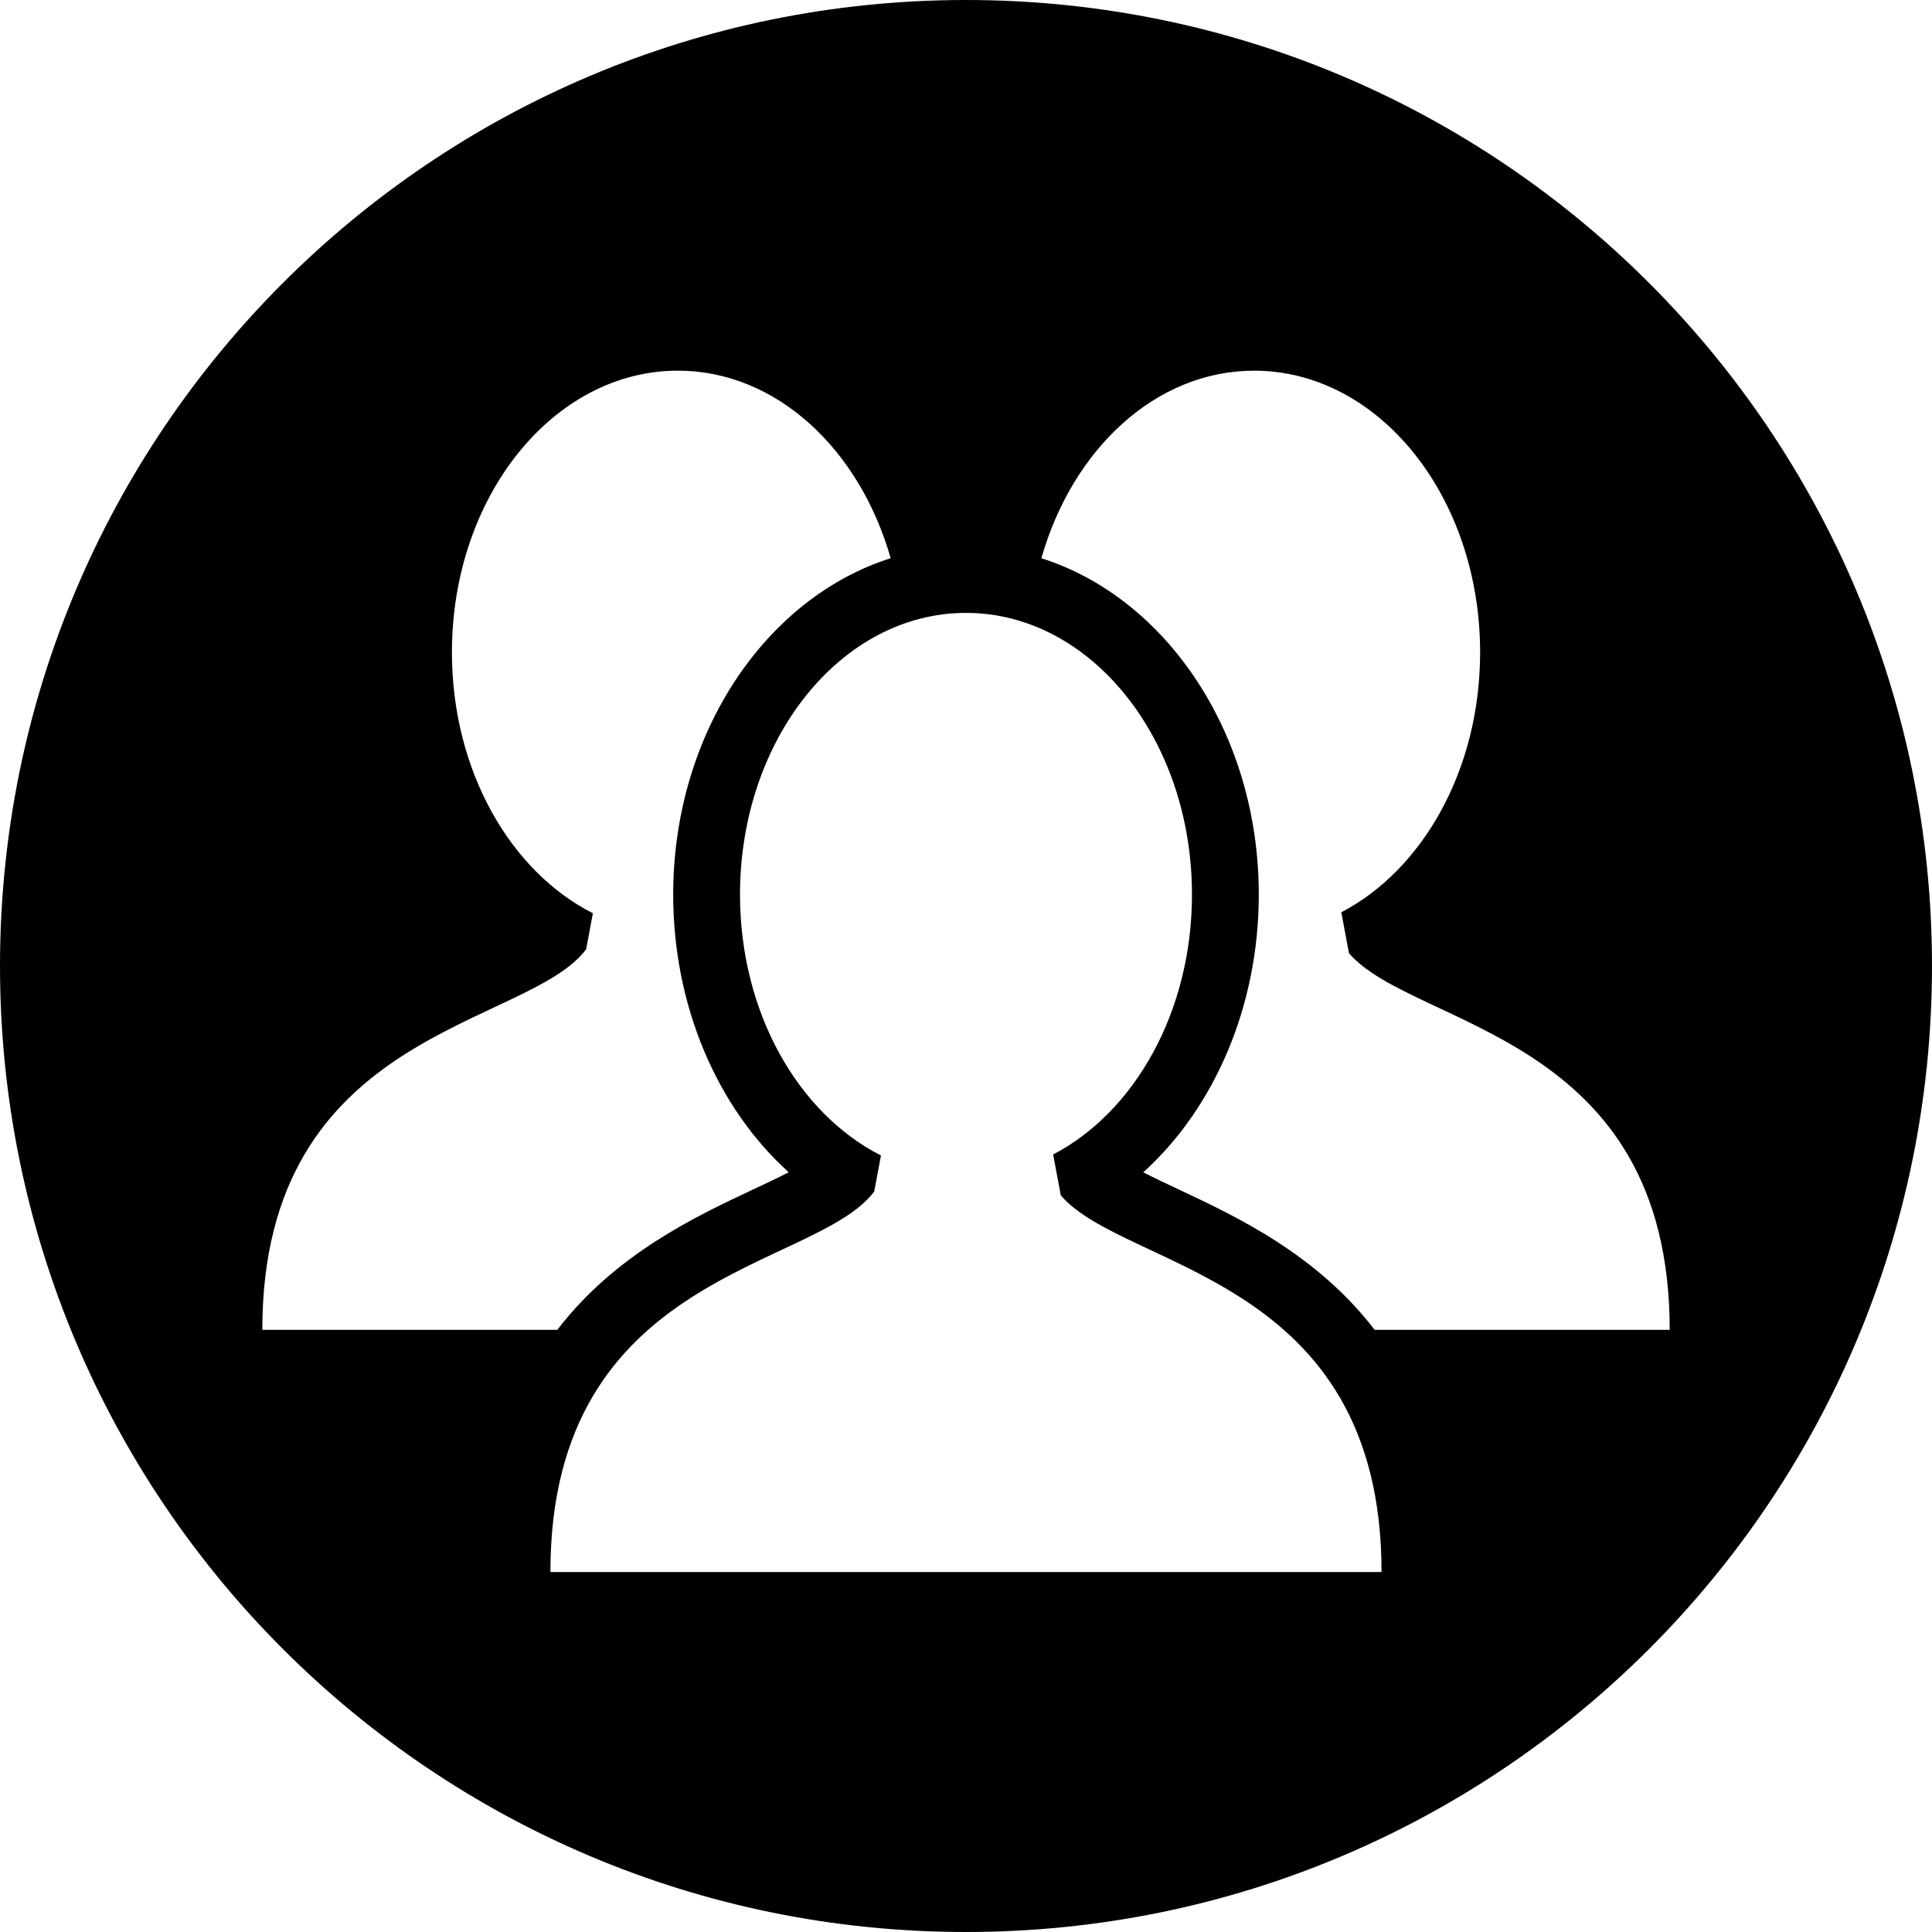
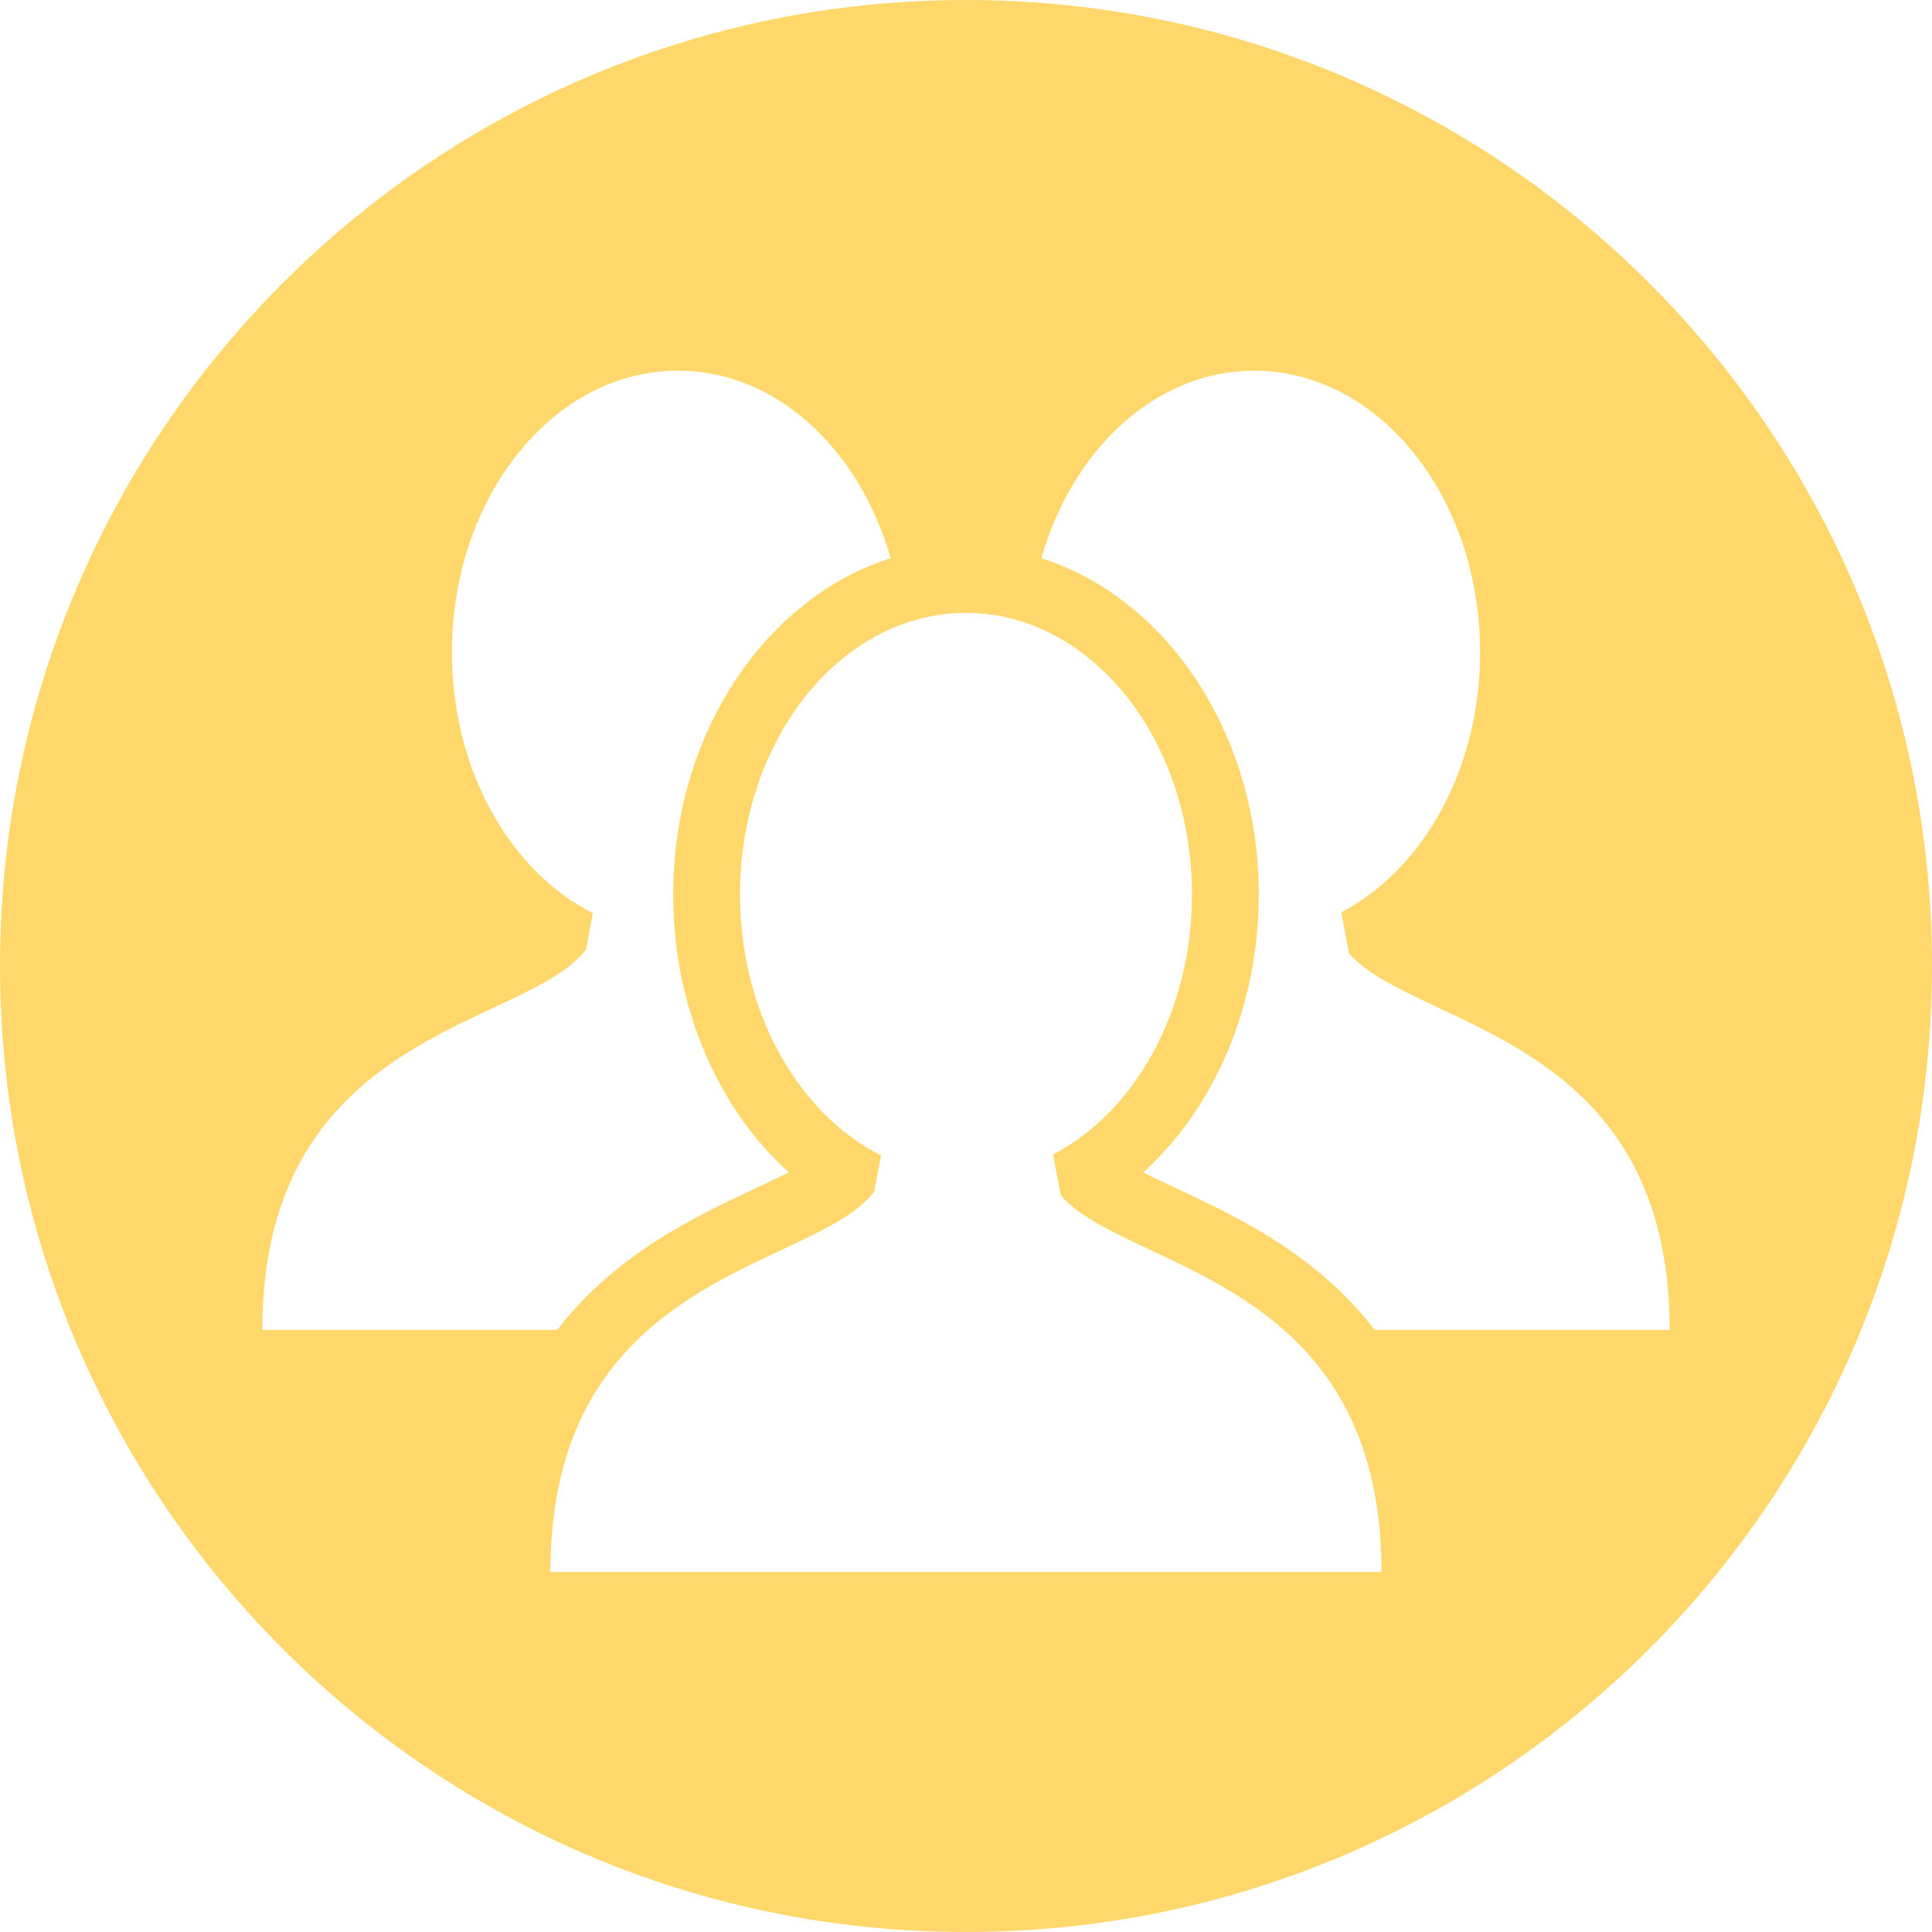
<svg xmlns="http://www.w3.org/2000/svg" version="1.1" id="Layer_1" x="0px" y="0px" viewBox="0 0 299.998 299.998" style="enable-background:new 0 0 299.998 299.998;" xml:space="preserve">
  <g>
    <g>
-       <path d="M149.997,0C67.157,0,0.001,67.158,0.001,149.995s67.156,150.003,149.995,150.003s150-67.163,150-150.003    S232.836,0,149.997,0z M40.732,206.496c0-46.858,41.152-46.848,50.284-59.1l1.045-5.587c-12.83-6.505-21.887-22.178-21.887-40.514    c0-24.154,15.712-43.738,35.089-43.738c15.258,0,28.205,12.164,33.037,29.118c-19.41,6.168-33.768,27.214-33.768,52.232    c0,17.224,6.79,33.06,17.937,43.121c-1.79,0.918-3.781,1.854-5.493,2.656c-8.989,4.217-21.449,10.079-30.438,21.812H40.732z     M150.453,244.105v-0.002h-0.916H85.466c0-46.856,41.152-46.843,50.284-59.095l1.045-5.587    c-12.83-6.505-21.887-22.178-21.887-40.514c0-24.154,15.712-43.738,35.089-43.738c19.377,0,35.089,19.584,35.089,43.738    c0,18.178-8.896,33.758-21.555,40.361l1.19,6.352c10.019,11.658,49.802,12.418,49.802,58.485H150.453z M213.452,206.498v-0.002h0    c-8.992-11.731-21.452-17.592-30.441-21.809c-1.769-0.83-3.73-1.751-5.483-2.651c11.137-10.074,17.935-25.944,17.935-43.129    c0-25.015-14.353-46.057-33.758-52.227c4.829-16.957,17.776-29.121,33.037-29.121c19.379,0,35.089,19.584,35.089,43.738    c0,18.178-8.896,33.756-21.555,40.361l1.19,6.352c10.019,11.656,49.802,12.415,49.802,58.488H213.452z" />
+       <path fill="#FFD76B" d="M149.997,0C67.157,0,0.001,67.158,0.001,149.995s67.156,150.003,149.995,150.003s150-67.163,150-150.003    S232.836,0,149.997,0z M40.732,206.496c0-46.858,41.152-46.848,50.284-59.1l1.045-5.587c-12.83-6.505-21.887-22.178-21.887-40.514    c0-24.154,15.712-43.738,35.089-43.738c15.258,0,28.205,12.164,33.037,29.118c-19.41,6.168-33.768,27.214-33.768,52.232    c0,17.224,6.79,33.06,17.937,43.121c-1.79,0.918-3.781,1.854-5.493,2.656c-8.989,4.217-21.449,10.079-30.438,21.812H40.732z     M150.453,244.105v-0.002h-0.916H85.466c0-46.856,41.152-46.843,50.284-59.095l1.045-5.587    c-12.83-6.505-21.887-22.178-21.887-40.514c0-24.154,15.712-43.738,35.089-43.738c19.377,0,35.089,19.584,35.089,43.738    c0,18.178-8.896,33.758-21.555,40.361l1.19,6.352c10.019,11.658,49.802,12.418,49.802,58.485H150.453z M213.452,206.498v-0.002h0    c-8.992-11.731-21.452-17.592-30.441-21.809c-1.769-0.83-3.73-1.751-5.483-2.651c11.137-10.074,17.935-25.944,17.935-43.129    c0-25.015-14.353-46.057-33.758-52.227c4.829-16.957,17.776-29.121,33.037-29.121c19.379,0,35.089,19.584,35.089,43.738    c0,18.178-8.896,33.756-21.555,40.361l1.19,6.352c10.019,11.656,49.802,12.415,49.802,58.488H213.452z" />
    </g>
  </g>
  <g>
</g>
  <g>
</g>
  <g>
</g>
  <g>
</g>
  <g>
</g>
  <g>
</g>
  <g>
</g>
  <g>
</g>
  <g>
</g>
  <g>
</g>
  <g>
</g>
  <g>
</g>
  <g>
</g>
  <g>
</g>
  <g>
</g>
</svg>
